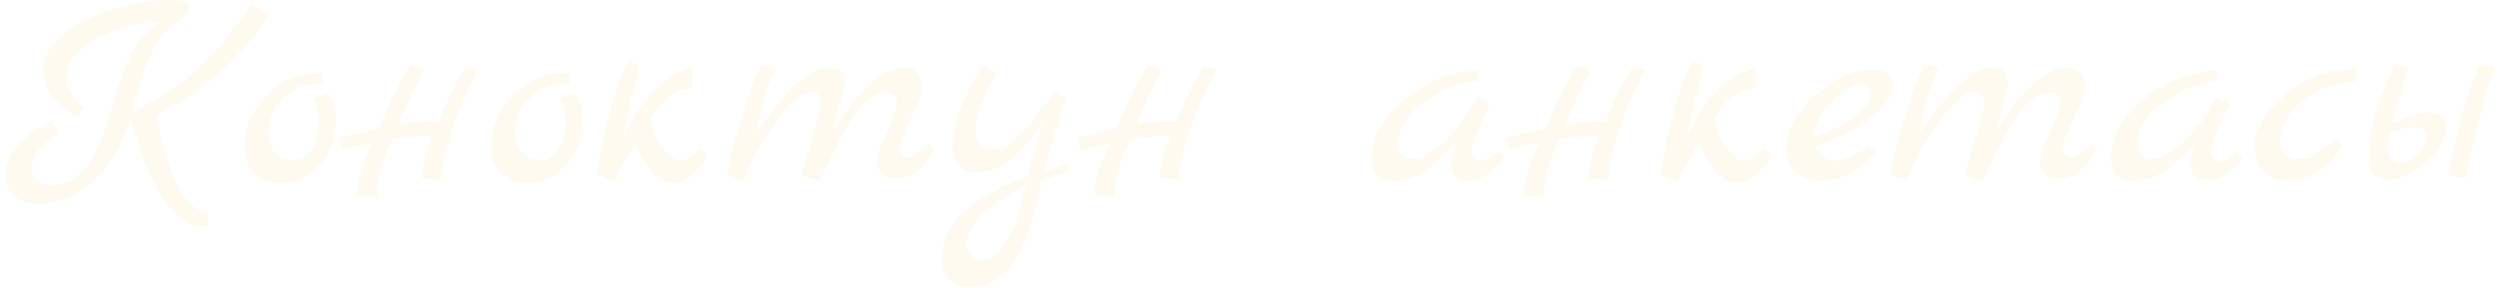
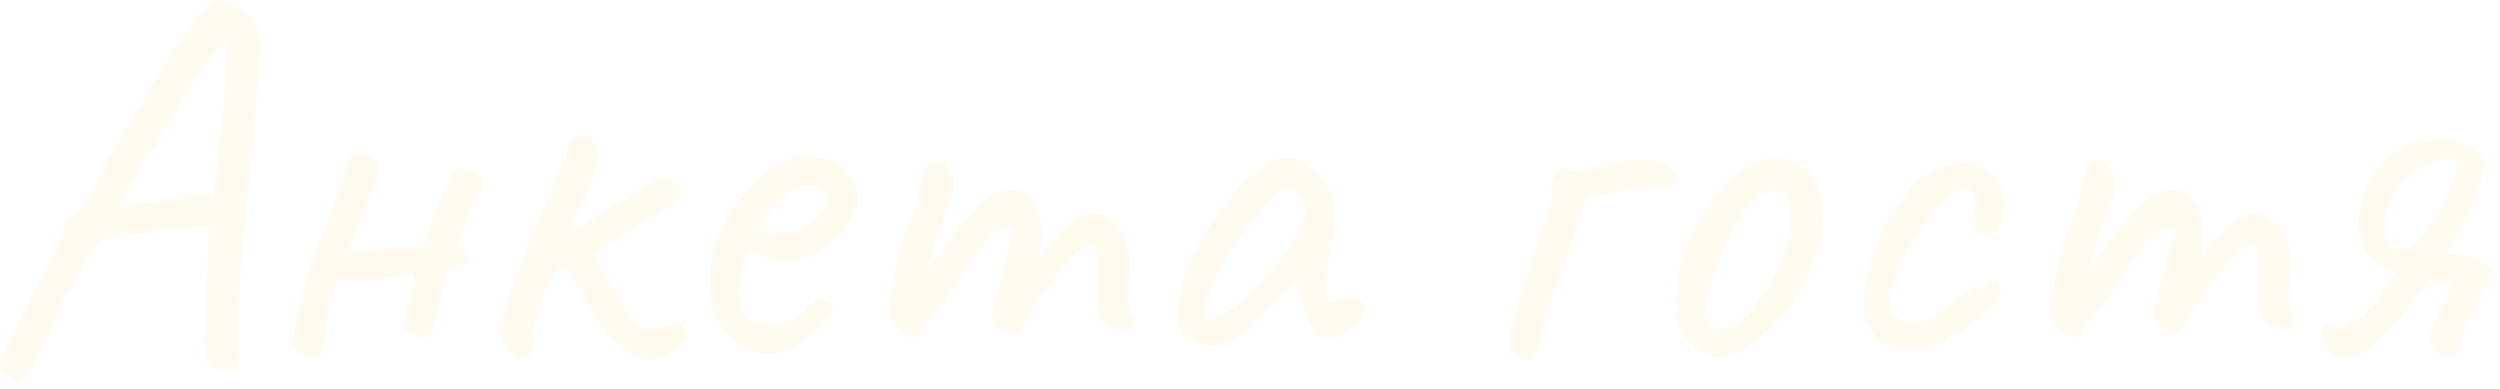
- <svg xmlns="http://www.w3.org/2000/svg" width="348" height="40" viewBox="0 0 348 40" fill="none">
-   <path d="M34.919 0.61L37.502 1.881C35.753 4.724 33.676 7.252 31.27 9.466C28.892 11.68 25.722 13.88 21.758 16.067C22.524 20.03 23.467 23.201 24.587 25.579C25.708 27.984 27.17 29.324 28.974 29.597V31.483C28.756 31.51 28.469 31.524 28.113 31.524C26.282 31.524 24.505 30.253 22.783 27.711C21.089 25.169 19.558 21.411 18.191 16.436C17.016 20.126 15.226 23.051 12.82 25.21C10.415 27.342 7.914 28.408 5.317 28.408C3.978 28.408 2.871 28.039 1.996 27.301C1.149 26.59 0.725 25.606 0.725 24.349C0.725 23.064 1.299 21.739 2.447 20.372C3.595 19.005 5.167 17.857 7.162 16.928L8.105 18.404C5.645 20.153 4.415 21.793 4.415 23.324C4.415 24.062 4.661 24.663 5.153 25.128C5.645 25.565 6.288 25.784 7.08 25.784C8.939 25.784 10.538 25.005 11.877 23.447C13.244 21.862 14.46 19.101 15.526 15.165C16.866 10.218 18.232 6.979 19.626 5.448C20.255 4.737 21.171 3.958 22.373 3.111C20.487 3.166 18.56 3.494 16.592 4.095C14.624 4.669 12.902 5.544 11.426 6.719C9.95 7.867 9.212 9.152 9.212 10.573C9.212 12.404 10.046 13.867 11.713 14.96L10.893 16.231C9.363 15.493 8.16 14.536 7.285 13.361C6.411 12.186 5.973 10.969 5.973 9.712C5.973 7.99 6.916 6.364 8.802 4.833C10.688 3.302 12.998 2.113 15.731 1.266C18.492 0.419 21.198 -0.005 23.849 -0.005C25.489 -0.005 26.309 0.35 26.309 1.061C26.309 1.526 25.831 2.113 24.874 2.824C23.125 4.136 21.772 5.844 20.815 7.949C19.886 10.054 19.121 12.514 18.519 15.329C21.635 14.181 24.615 12.281 27.457 9.63C30.327 6.951 32.815 3.945 34.919 0.61ZM45.742 13.033C46.453 14.208 46.808 15.507 46.808 16.928C46.808 19.142 46.043 21.124 44.512 22.873C42.981 24.595 41.177 25.456 39.1 25.456C37.515 25.456 36.271 25.005 35.369 24.103C34.494 23.174 34.057 21.903 34.057 20.29C34.057 17.693 35.068 15.37 37.091 13.32C39.114 11.243 41.382 10.204 43.897 10.204C44.362 10.204 44.69 10.218 44.881 10.245L45.004 11.598C42.817 11.598 41 12.227 39.551 13.484C38.102 14.741 37.378 16.354 37.378 18.322C37.378 19.497 37.665 20.454 38.239 21.192C38.813 21.903 39.647 22.258 40.74 22.258C41.861 22.258 42.749 21.766 43.405 20.782C44.061 19.798 44.389 18.65 44.389 17.338C44.389 15.999 44.129 14.782 43.61 13.689L45.742 13.033ZM64.954 9.261L66.553 9.63C66.526 9.821 66.129 10.655 65.364 12.131C64.626 13.58 63.833 15.493 62.986 17.871C62.139 20.222 61.592 22.6 61.346 25.005L58.722 24.8C58.722 23.297 59.2 21.356 60.157 18.978C59.911 18.951 59.405 18.937 58.64 18.937C57.902 18.937 56.535 19.115 54.54 19.47C53.146 22.586 52.449 25.251 52.449 27.465L49.702 27.096C49.702 25.155 50.426 22.764 51.875 19.921C50.481 20.14 49.087 20.468 47.693 20.905L47.283 19.306C47.283 19.224 48.007 18.992 49.456 18.609C50.932 18.226 52.025 17.98 52.736 17.871C54.923 12.842 56.412 9.931 57.205 9.138L58.968 9.835C58.831 10.108 58.517 10.723 58.025 11.68C56.795 14.058 55.961 15.917 55.524 17.256C57.902 17.01 59.323 16.887 59.788 16.887C60.28 16.887 60.69 16.901 61.018 16.928C62.931 12.527 64.243 9.972 64.954 9.261ZM80.096 13.033C80.806 14.208 81.162 15.507 81.162 16.928C81.162 19.142 80.396 21.124 78.865 22.873C77.335 24.595 75.531 25.456 73.454 25.456C71.868 25.456 70.624 25.005 69.722 24.103C68.848 23.174 68.41 21.903 68.41 20.29C68.41 17.693 69.422 15.37 71.445 13.32C73.467 11.243 75.736 10.204 78.251 10.204C78.715 10.204 79.043 10.218 79.234 10.245L79.358 11.598C77.171 11.598 75.353 12.227 73.904 13.484C72.456 14.741 71.731 16.354 71.731 18.322C71.731 19.497 72.019 20.454 72.593 21.192C73.166 21.903 74 22.258 75.094 22.258C76.214 22.258 77.103 21.766 77.758 20.782C78.415 19.798 78.743 18.65 78.743 17.338C78.743 15.999 78.483 14.782 77.963 13.689L80.096 13.033ZM97.544 20.659L98.57 21.561C96.984 24.158 95.303 25.456 93.526 25.456C92.515 25.456 91.477 24.8 90.41 23.488C89.372 22.176 88.743 20.905 88.525 19.675C88.361 19.976 87.896 20.768 87.13 22.053C86.365 23.338 85.819 24.39 85.49 25.21L83.031 24.349C83.605 20.987 84.302 17.816 85.121 14.837C85.969 11.858 86.761 9.767 87.499 8.564L89.18 9.097C88.689 10.354 87.868 13.703 86.721 19.142C88.224 16.053 89.741 13.798 91.272 12.377C92.802 10.928 94.483 9.972 96.314 9.507V12.213C94.347 12.295 92.447 13.621 90.615 16.19C90.725 17.967 91.244 19.443 92.174 20.618C93.13 21.793 94.032 22.381 94.879 22.381C95.29 22.381 96.178 21.807 97.544 20.659ZM129.16 19.88L130.021 20.7C128.463 23.488 126.672 24.882 124.65 24.882C123.83 24.882 123.187 24.663 122.723 24.226C122.285 23.761 122.067 23.16 122.067 22.422C122.067 21.657 122.518 20.358 123.42 18.527C124.322 16.696 124.8 15.302 124.855 14.345C124.882 13.908 124.745 13.552 124.445 13.279C124.171 13.006 123.789 12.869 123.297 12.869C122.805 12.869 122.299 12.992 121.78 13.238C121.288 13.457 120.796 13.826 120.304 14.345C119.839 14.864 119.402 15.37 118.992 15.862C118.609 16.354 118.172 17.051 117.68 17.953C117.215 18.855 116.819 19.607 116.491 20.208C115.917 21.329 115.097 23.01 114.031 25.251L111.571 24.39C111.571 24.308 112.022 22.764 112.924 19.757C113.826 16.75 114.277 14.96 114.277 14.386C114.277 13.812 114.14 13.402 113.867 13.156C113.593 12.883 113.252 12.746 112.842 12.746C111.612 12.746 109.903 14.277 107.717 17.338C105.557 20.399 104.177 23.01 103.576 25.169L101.239 24.39C101.375 22.941 102.018 20.345 103.166 16.6C104.314 12.828 105.284 10.259 106.077 8.892L107.922 9.548C107.074 11.434 106.487 13.033 106.159 14.345C105.831 15.63 105.544 17.01 105.298 18.486C107.648 15.124 109.616 12.773 111.202 11.434C112.787 10.067 114.222 9.384 115.507 9.384C116.901 9.384 117.598 10.081 117.598 11.475C117.598 12.022 117.352 13.101 116.86 14.714C116.395 16.327 116.026 17.598 115.753 18.527C119.525 12.459 122.9 9.425 125.88 9.425C126.618 9.425 127.205 9.657 127.643 10.122C128.08 10.559 128.299 11.229 128.299 12.131C128.299 13.006 127.779 14.468 126.741 16.518C125.729 18.568 125.224 19.866 125.224 20.413C125.224 20.932 125.333 21.315 125.552 21.561C125.77 21.807 126.044 21.93 126.372 21.93C127.082 21.93 128.012 21.247 129.16 19.88ZM148.683 22.627L148.806 23.693C148.697 23.775 147.426 24.267 144.993 25.169C144.665 26.973 144.242 28.75 143.722 30.499C143.23 32.276 142.725 33.615 142.205 34.517C141.713 35.446 141.126 36.362 140.442 37.264C139.076 39.068 137.231 39.97 134.907 39.97C133.759 39.97 132.844 39.615 132.16 38.904C131.477 38.193 131.135 37.223 131.135 35.993C131.135 31.264 135.099 27.465 143.025 24.595L145.239 16.805C142.889 20.331 140.77 22.504 138.884 23.324C137.955 23.761 136.971 23.98 135.932 23.98C134.921 23.98 134.101 23.652 133.472 22.996C132.871 22.34 132.57 21.383 132.57 20.126C132.57 18.869 132.994 17.119 133.841 14.878C134.716 12.609 135.686 10.71 136.752 9.179L138.761 10.04C138.679 10.122 138.297 10.846 137.613 12.213C136.411 14.7 135.809 16.545 135.809 17.748C135.809 18.951 136.042 19.757 136.506 20.167C136.971 20.577 137.654 20.782 138.556 20.782C139.458 20.782 140.47 20.249 141.59 19.183C142.738 18.09 144.501 15.944 146.879 12.746L148.355 13.607C148.137 14.509 147.645 16.149 146.879 18.527C146.141 20.878 145.636 22.682 145.362 23.939L148.683 22.627ZM142.779 25.825C141.057 26.618 139.54 27.52 138.228 28.531C135.768 30.39 134.538 32.194 134.538 33.943C134.538 34.599 134.73 35.132 135.112 35.542C135.495 35.952 135.973 36.157 136.547 36.157C139.281 36.157 141.358 32.713 142.779 25.825ZM167.654 9.261L169.253 9.63C169.226 9.821 168.829 10.655 168.064 12.131C167.326 13.58 166.533 15.493 165.686 17.871C164.839 20.222 164.292 22.6 164.046 25.005L161.422 24.8C161.422 23.297 161.9 21.356 162.857 18.978C162.611 18.951 162.105 18.937 161.34 18.937C160.602 18.937 159.235 19.115 157.24 19.47C155.846 22.586 155.149 25.251 155.149 27.465L152.402 27.096C152.402 25.155 153.126 22.764 154.575 19.921C153.181 20.14 151.787 20.468 150.393 20.905L149.983 19.306C149.983 19.224 150.707 18.992 152.156 18.609C153.632 18.226 154.725 17.98 155.436 17.871C157.623 12.842 159.112 9.931 159.905 9.138L161.668 9.835C161.531 10.108 161.217 10.723 160.725 11.68C159.495 14.058 158.661 15.917 158.224 17.256C160.602 17.01 162.023 16.887 162.488 16.887C162.98 16.887 163.39 16.901 163.718 16.928C165.631 12.527 166.943 9.972 167.654 9.261ZM208.399 21.069L209.342 21.766C208.959 22.586 208.249 23.365 207.21 24.103C206.199 24.841 205.269 25.21 204.422 25.21C202.809 25.21 202.003 24.363 202.003 22.668C202.003 21.875 202.208 20.932 202.618 19.839L201.101 21.397C199.625 22.9 198.34 23.912 197.247 24.431C196.181 24.95 195.129 25.21 194.09 25.21C193.051 25.21 192.259 24.923 191.712 24.349C191.193 23.748 190.933 22.928 190.933 21.889C190.933 19.976 191.671 18.09 193.147 16.231C194.623 14.345 196.509 12.814 198.805 11.639C201.101 10.464 203.397 9.862 205.693 9.835L205.775 11.188L204.053 11.557C201.566 12.104 199.365 13.197 197.452 14.837C195.566 16.477 194.623 18.117 194.623 19.757C194.623 21.37 195.279 22.176 196.591 22.176C197.821 22.176 199.338 21.315 201.142 19.593C202.946 17.871 204.449 15.848 205.652 13.525L207.374 14.55C205.679 17.967 204.832 20.14 204.832 21.069C204.832 21.452 204.955 21.78 205.201 22.053C205.474 22.299 205.734 22.422 205.98 22.422C206.253 22.422 206.431 22.408 206.513 22.381C206.595 22.354 206.677 22.326 206.759 22.299C206.841 22.244 206.937 22.176 207.046 22.094C207.183 22.012 207.292 21.93 207.374 21.848C207.483 21.766 207.647 21.643 207.866 21.479C208.085 21.315 208.262 21.178 208.399 21.069ZM227.392 9.261L228.991 9.63C228.964 9.821 228.568 10.655 227.802 12.131C227.064 13.58 226.272 15.493 225.424 17.871C224.577 20.222 224.03 22.6 223.784 25.005L221.16 24.8C221.16 23.297 221.639 21.356 222.595 18.978C222.349 18.951 221.844 18.937 221.078 18.937C220.34 18.937 218.974 19.115 216.978 19.47C215.584 22.586 214.887 25.251 214.887 27.465L212.14 27.096C212.14 25.155 212.865 22.764 214.313 19.921C212.919 20.14 211.525 20.468 210.131 20.905L209.721 19.306C209.721 19.224 210.446 18.992 211.894 18.609C213.37 18.226 214.464 17.98 215.174 17.871C217.361 12.842 218.851 9.931 219.643 9.138L221.406 9.835C221.27 10.108 220.955 10.723 220.463 11.68C219.233 14.058 218.4 15.917 217.962 17.256C220.34 17.01 221.762 16.887 222.226 16.887C222.718 16.887 223.128 16.901 223.456 16.928C225.37 12.527 226.682 9.972 227.392 9.261ZM245.609 20.659L246.634 21.561C245.049 24.158 243.368 25.456 241.591 25.456C240.58 25.456 239.541 24.8 238.475 23.488C237.436 22.176 236.808 20.905 236.589 19.675C236.425 19.976 235.96 20.768 235.195 22.053C234.43 23.338 233.883 24.39 233.555 25.21L231.095 24.349C231.669 20.987 232.366 17.816 233.186 14.837C234.033 11.858 234.826 9.767 235.564 8.564L237.245 9.097C236.753 10.354 235.933 13.703 234.785 19.142C236.288 16.053 237.805 13.798 239.336 12.377C240.867 10.928 242.548 9.972 244.379 9.507V12.213C242.411 12.295 240.511 13.621 238.68 16.19C238.789 17.967 239.309 19.443 240.238 20.618C241.195 21.793 242.097 22.381 242.944 22.381C243.354 22.381 244.242 21.807 245.609 20.659ZM260.146 20.372L261.089 21.11C260.242 22.285 259.08 23.269 257.604 24.062C256.128 24.827 254.693 25.21 253.299 25.21C251.905 25.21 250.785 24.8 249.937 23.98C249.09 23.16 248.666 22.08 248.666 20.741C248.666 18.226 249.992 15.753 252.643 13.32C255.322 10.887 258.028 9.671 260.761 9.671C262.565 9.671 263.467 10.382 263.467 11.803C263.467 13.279 262.511 14.769 260.597 16.272C258.711 17.775 256.046 19.142 252.602 20.372C252.848 21.001 253.231 21.493 253.75 21.848C254.27 22.203 254.803 22.381 255.349 22.381C256.525 22.381 258.124 21.711 260.146 20.372ZM252.397 19.142C254.611 18.377 256.511 17.42 258.096 16.272C259.682 15.124 260.474 14.072 260.474 13.115C260.474 12.76 260.338 12.445 260.064 12.172C259.791 11.899 259.477 11.762 259.121 11.762C257.837 11.762 256.443 12.568 254.939 14.181C253.463 15.766 252.616 17.42 252.397 19.142ZM291.078 19.88L291.939 20.7C290.381 23.488 288.59 24.882 286.568 24.882C285.748 24.882 285.105 24.663 284.641 24.226C284.203 23.761 283.985 23.16 283.985 22.422C283.985 21.657 284.436 20.358 285.338 18.527C286.24 16.696 286.718 15.302 286.773 14.345C286.8 13.908 286.663 13.552 286.363 13.279C286.089 13.006 285.707 12.869 285.215 12.869C284.723 12.869 284.217 12.992 283.698 13.238C283.206 13.457 282.714 13.826 282.222 14.345C281.757 14.864 281.32 15.37 280.91 15.862C280.527 16.354 280.09 17.051 279.598 17.953C279.133 18.855 278.737 19.607 278.409 20.208C277.835 21.329 277.015 23.01 275.949 25.251L273.489 24.39C273.489 24.308 273.94 22.764 274.842 19.757C275.744 16.75 276.195 14.96 276.195 14.386C276.195 13.812 276.058 13.402 275.785 13.156C275.511 12.883 275.17 12.746 274.76 12.746C273.53 12.746 271.821 14.277 269.635 17.338C267.475 20.399 266.095 23.01 265.494 25.169L263.157 24.39C263.293 22.941 263.936 20.345 265.084 16.6C266.232 12.828 267.202 10.259 267.995 8.892L269.84 9.548C268.992 11.434 268.405 13.033 268.077 14.345C267.749 15.63 267.462 17.01 267.216 18.486C269.566 15.124 271.534 12.773 273.12 11.434C274.705 10.067 276.14 9.384 277.425 9.384C278.819 9.384 279.516 10.081 279.516 11.475C279.516 12.022 279.27 13.101 278.778 14.714C278.313 16.327 277.944 17.598 277.671 18.527C281.443 12.459 284.818 9.425 287.798 9.425C288.536 9.425 289.123 9.657 289.561 10.122C289.998 10.559 290.217 11.229 290.217 12.131C290.217 13.006 289.697 14.468 288.659 16.518C287.647 18.568 287.142 19.866 287.142 20.413C287.142 20.932 287.251 21.315 287.47 21.561C287.688 21.807 287.962 21.93 288.29 21.93C289 21.93 289.93 21.247 291.078 19.88ZM311.339 21.069L312.282 21.766C311.9 22.586 311.189 23.365 310.15 24.103C309.139 24.841 308.21 25.21 307.362 25.21C305.75 25.21 304.943 24.363 304.943 22.668C304.943 21.875 305.148 20.932 305.558 19.839L304.041 21.397C302.565 22.9 301.281 23.912 300.187 24.431C299.121 24.95 298.069 25.21 297.03 25.21C295.992 25.21 295.199 24.923 294.652 24.349C294.133 23.748 293.873 22.928 293.873 21.889C293.873 19.976 294.611 18.09 296.087 16.231C297.563 14.345 299.449 12.814 301.745 11.639C304.041 10.464 306.337 9.862 308.633 9.835L308.715 11.188L306.993 11.557C304.506 12.104 302.306 13.197 300.392 14.837C298.506 16.477 297.563 18.117 297.563 19.757C297.563 21.37 298.219 22.176 299.531 22.176C300.761 22.176 302.278 21.315 304.082 19.593C305.886 17.871 307.39 15.848 308.592 13.525L310.314 14.55C308.62 17.967 307.772 20.14 307.772 21.069C307.772 21.452 307.895 21.78 308.141 22.053C308.415 22.299 308.674 22.422 308.92 22.422C309.194 22.422 309.371 22.408 309.453 22.381C309.535 22.354 309.617 22.326 309.699 22.299C309.781 22.244 309.877 22.176 309.986 22.094C310.123 22.012 310.232 21.93 310.314 21.848C310.424 21.766 310.588 21.643 310.806 21.479C311.025 21.315 311.203 21.178 311.339 21.069ZM324.921 19.388L325.905 20.208C325.249 21.711 324.197 22.914 322.748 23.816C321.299 24.718 319.892 25.169 318.525 25.169C317.186 25.169 316.065 24.745 315.163 23.898C314.288 23.051 313.851 21.889 313.851 20.413C313.851 18.937 314.493 17.338 315.778 15.616C317.063 13.894 318.716 12.473 320.739 11.352C322.789 10.231 324.798 9.671 326.766 9.671C327.039 9.671 327.449 9.698 327.996 9.753L327.873 11.352C324.866 11.489 322.365 12.404 320.37 14.099C318.402 15.794 317.418 17.598 317.418 19.511C317.418 20.304 317.664 20.946 318.156 21.438C318.648 21.93 319.29 22.176 320.083 22.176C321.34 22.176 322.953 21.247 324.921 19.388ZM338.236 15.657C339.74 15.602 340.491 16.217 340.491 17.502C340.491 19.197 339.576 20.878 337.744 22.545C335.94 24.185 334.123 25.005 332.291 25.005C330.569 25.005 329.708 23.843 329.708 21.52C329.708 19.689 330.159 17.42 331.061 14.714C331.991 11.981 332.756 10.054 333.357 8.933L335.202 9.548C334.492 11.625 333.767 14.167 333.029 17.174L333.562 16.928C335.394 16.081 336.952 15.657 338.236 15.657ZM337.58 19.88C337.744 19.497 337.826 19.142 337.826 18.814C337.744 18.076 337.102 17.707 335.899 17.707C335.325 17.707 334.259 17.953 332.701 18.445C332.483 19.265 332.373 20.003 332.373 20.659C332.373 21.288 332.524 21.793 332.824 22.176C333.152 22.559 333.576 22.75 334.095 22.75C334.642 22.75 335.284 22.477 336.022 21.93C336.76 21.356 337.28 20.673 337.58 19.88ZM344.427 19.388L343.197 24.8L340.86 24.431C341.407 21.124 342.09 18.049 342.91 15.206C343.758 12.363 344.564 10.327 345.329 9.097L347.338 9.343C346.354 11.885 345.384 15.233 344.427 19.388Z" fill="#FEFAEF" />
+ <svg xmlns="http://www.w3.org/2000/svg" width="193" height="30" viewBox="0 0 193 30" fill="none">
+   <path d="M0.861 29.192C0.369 28.919 0.096 28.618 0.041 28.29C0.014 27.962 0.205 27.388 0.615 26.568C1.025 25.748 1.667 24.477 2.542 22.755C3.198 21.525 3.69 20.568 4.018 19.885C4.373 19.174 4.606 18.669 4.715 18.368C4.852 18.067 4.92 17.876 4.92 17.794C4.865 17.548 4.893 17.357 5.002 17.22C5.111 17.056 5.289 16.919 5.535 16.81C5.672 16.673 5.89 16.427 6.191 16.072C6.519 15.717 6.82 15.293 7.093 14.801C7.339 14.227 7.626 13.639 7.954 13.038C8.282 12.437 8.719 11.685 9.266 10.783C9.813 9.854 10.523 8.651 11.398 7.175C11.945 6.218 12.546 5.248 13.202 4.264C13.858 3.253 14.555 2.255 15.293 1.271C15.594 0.888 15.867 0.588 16.113 0.369C16.359 0.123 16.605 0.014 16.851 0.041C17.179 0.041 17.548 0.15 17.958 0.369C18.395 0.588 18.792 0.875 19.147 1.23C19.502 1.585 19.762 1.968 19.926 2.378C20.063 2.597 20.117 3.061 20.09 3.772C20.063 4.483 20.008 5.344 19.926 6.355C19.844 7.366 19.748 8.446 19.639 9.594C19.557 10.715 19.434 12.04 19.27 13.571C19.106 15.102 18.942 16.701 18.778 18.368C18.641 20.035 18.532 21.648 18.45 23.206C18.368 24.737 18.368 26.076 18.45 27.224C18.477 27.47 18.477 27.702 18.45 27.921C18.423 28.14 18.409 28.317 18.409 28.454C18.245 28.618 17.972 28.686 17.589 28.659C17.234 28.659 16.878 28.577 16.523 28.413C16.195 28.249 16.004 28.044 15.949 27.798C15.867 27.716 15.812 27.607 15.785 27.47C15.785 27.306 15.799 26.978 15.826 26.486C15.853 25.994 15.881 25.215 15.908 24.149L16.113 17.507L15.58 17.548C15.334 17.548 14.869 17.575 14.186 17.63C13.503 17.685 12.765 17.767 11.972 17.876C11.179 17.958 10.441 18.054 9.758 18.163C9.102 18.245 8.651 18.327 8.405 18.409C8.159 18.409 7.858 18.573 7.503 18.901C7.175 19.229 6.861 19.653 6.56 20.172C6.451 20.555 6.246 20.965 5.945 21.402C5.672 21.812 5.535 22.085 5.535 22.222C5.344 22.359 5.18 22.523 5.043 22.714C4.934 22.905 4.879 23.001 4.879 23.001C4.879 23.165 4.742 23.575 4.469 24.231C4.223 24.86 3.909 25.57 3.526 26.363C3.143 27.128 2.761 27.798 2.378 28.372L1.517 29.684L0.861 29.192ZM9.348 15.99C9.348 15.99 9.485 15.963 9.758 15.908C10.059 15.853 10.4 15.799 10.783 15.744C11.193 15.662 11.562 15.621 11.89 15.621C13.038 15.348 13.872 15.17 14.391 15.088C14.91 14.979 15.266 14.924 15.457 14.924C15.676 14.924 15.867 14.965 16.031 15.047C16.14 15.184 16.236 15.266 16.318 15.293C16.427 15.32 16.482 15.334 16.482 15.334C16.509 15.279 16.55 14.965 16.605 14.391C16.66 13.817 16.728 13.106 16.81 12.259C16.919 11.412 17.015 10.537 17.097 9.635C17.206 8.706 17.288 7.858 17.343 7.093C17.398 6.3 17.439 5.699 17.466 5.289C17.493 4.77 17.521 4.305 17.548 3.895C17.575 3.458 17.589 3.239 17.589 3.239C17.425 3.239 17.07 3.54 16.523 4.141C16.004 4.742 15.416 5.535 14.76 6.519C14.104 7.503 13.489 8.555 12.915 9.676C12.642 10.195 12.382 10.66 12.136 11.07C11.89 11.48 11.699 11.685 11.562 11.685C11.507 11.74 11.343 11.986 11.07 12.423C10.824 12.833 10.551 13.311 10.25 13.858C9.949 14.377 9.703 14.856 9.512 15.293C9.321 15.703 9.266 15.935 9.348 15.99ZM34.93 13.284C35.313 13.065 35.709 12.997 36.119 13.079C36.529 13.134 36.843 13.311 37.062 13.612C37.308 13.885 37.349 14.241 37.185 14.678C37.24 14.514 37.171 14.623 36.98 15.006C36.816 15.361 36.597 15.826 36.324 16.4C36.078 16.974 35.846 17.521 35.627 18.04C35.436 18.532 35.313 18.819 35.258 18.901V19.024C35.695 19.024 35.955 19.161 36.037 19.434C36.146 19.68 36.187 19.967 36.16 20.295C35.832 20.35 35.6 20.445 35.463 20.582C35.326 20.691 35.149 20.76 34.93 20.787C34.848 20.787 34.752 20.828 34.643 20.91C34.534 20.992 34.465 21.088 34.438 21.197C34.411 21.279 34.329 21.607 34.192 22.181C34.083 22.728 33.946 23.329 33.782 23.985C33.645 24.614 33.522 25.092 33.413 25.42C33.358 25.639 33.249 25.816 33.085 25.953C32.921 26.062 32.812 26.131 32.757 26.158C32.21 25.939 31.841 25.803 31.65 25.748C31.486 25.666 31.322 25.557 31.158 25.42C31.131 25.256 31.131 25.065 31.158 24.846C31.185 24.6 31.254 24.313 31.363 23.985C31.5 23.575 31.609 23.192 31.691 22.837C31.8 22.454 31.91 21.921 32.019 21.238C31.91 21.183 31.677 21.183 31.322 21.238C30.994 21.265 30.639 21.306 30.256 21.361C29.873 21.416 29.545 21.47 29.272 21.525C29.026 21.58 28.917 21.593 28.944 21.566C28.807 21.621 28.548 21.662 28.165 21.689C27.81 21.689 27.441 21.675 27.058 21.648C26.703 21.593 26.443 21.539 26.279 21.484L26.033 21.607C26.006 21.88 25.883 22.29 25.664 22.837C25.445 23.356 25.336 23.848 25.336 24.313C25.309 24.668 25.254 25.024 25.172 25.379C25.09 25.734 25.035 26.103 25.008 26.486C24.981 27.087 24.817 27.456 24.516 27.593C24.243 27.73 23.819 27.634 23.245 27.306C23.108 27.224 22.972 27.128 22.835 27.019C22.726 26.91 22.603 26.787 22.466 26.65L23.122 23.493C23.231 23.11 23.327 22.755 23.409 22.427C23.491 22.072 23.587 21.73 23.696 21.402C23.915 20.801 24.12 20.186 24.311 19.557C24.53 18.928 24.776 18.341 25.049 17.794C25.049 17.794 25.09 17.657 25.172 17.384C25.281 17.083 25.404 16.755 25.541 16.4C25.678 16.017 25.787 15.717 25.869 15.498C25.951 15.279 25.965 15.238 25.91 15.375C25.992 15.211 26.115 14.897 26.279 14.432C26.443 13.94 26.593 13.475 26.73 13.038C26.894 12.573 26.976 12.327 26.976 12.3C27.031 12.136 27.113 12.027 27.222 11.972C27.331 11.89 27.468 11.849 27.632 11.849C28.097 11.822 28.479 11.931 28.78 12.177C29.081 12.396 29.245 12.669 29.272 12.997C29.245 13.161 29.231 13.311 29.231 13.448C29.231 13.585 29.204 13.694 29.149 13.776L27.017 18.983V19.311C27.29 19.475 27.687 19.502 28.206 19.393C28.753 19.256 29.163 19.188 29.436 19.188C29.573 19.161 29.887 19.133 30.379 19.106C30.898 19.079 31.39 19.065 31.855 19.065C32.347 19.065 32.607 19.079 32.634 19.106C32.935 18.286 33.208 17.521 33.454 16.81C33.7 16.072 34.042 15.32 34.479 14.555C34.506 14.5 34.561 14.323 34.643 14.022C34.752 13.721 34.848 13.475 34.93 13.284ZM40.101 27.634C39.882 27.552 39.65 27.388 39.404 27.142C39.158 26.869 38.953 26.554 38.789 26.199C38.625 25.844 38.543 25.516 38.543 25.215C38.679 24.914 38.857 24.395 39.076 23.657C39.294 22.892 39.568 22.017 39.896 21.033C40.114 20.732 40.278 20.377 40.388 19.967C40.524 19.557 40.647 19.188 40.757 18.86C40.975 18.423 41.235 17.862 41.536 17.179C41.836 16.468 42.123 15.758 42.397 15.047C42.697 14.309 42.957 13.694 43.176 13.202C43.476 12.491 43.654 12.054 43.709 11.89C43.763 11.699 43.804 11.548 43.832 11.439C43.832 11.22 43.886 11.043 43.996 10.906C44.105 10.742 44.214 10.66 44.324 10.66C44.433 10.551 44.556 10.496 44.693 10.496C44.857 10.469 44.993 10.455 45.103 10.455C45.403 10.455 45.663 10.66 45.882 11.07C46.1 11.453 46.21 11.808 46.21 12.136C46.21 12.464 46.087 12.929 45.841 13.53C45.622 14.104 45.362 14.705 45.062 15.334C44.788 15.963 44.556 16.509 44.365 16.974C44.173 17.439 44.119 17.712 44.201 17.794C44.201 17.794 44.392 17.712 44.775 17.548C45.157 17.357 45.567 17.097 46.005 16.769C46.305 16.605 46.633 16.4 46.989 16.154C47.344 15.908 47.686 15.676 48.014 15.457C48.342 15.211 48.615 15.061 48.834 15.006C49.162 14.787 49.503 14.582 49.859 14.391C50.214 14.172 50.446 14.008 50.556 13.899C51.02 13.68 51.362 13.612 51.581 13.694C51.827 13.776 52.073 13.981 52.319 14.309C52.619 14.664 52.674 14.979 52.483 15.252C52.291 15.498 51.84 15.84 51.13 16.277C50.556 16.632 49.859 17.056 49.039 17.548C48.246 18.04 47.535 18.477 46.907 18.86C46.305 19.243 45.964 19.475 45.882 19.557C45.882 19.557 45.991 19.762 46.21 20.172C46.428 20.582 46.647 20.951 46.866 21.279C47.084 21.716 47.317 22.126 47.563 22.509C47.836 22.864 47.973 23.11 47.973 23.247C48.191 23.821 48.465 24.299 48.793 24.682C49.121 25.037 49.49 25.27 49.9 25.379C50.337 25.461 50.774 25.406 51.212 25.215C51.758 24.996 52.155 24.928 52.401 25.01C52.674 25.092 52.865 25.297 52.975 25.625C53.084 25.844 53.111 26.008 53.057 26.117C53.029 26.199 52.852 26.404 52.524 26.732C52.004 27.251 51.471 27.579 50.925 27.716C50.405 27.853 49.927 27.812 49.49 27.593C49.216 27.593 48.902 27.484 48.547 27.265C48.191 27.019 47.754 26.623 47.235 26.076C46.743 25.529 46.128 24.764 45.39 23.78C45.39 23.671 45.335 23.52 45.226 23.329C45.144 23.11 45.048 22.905 44.939 22.714C44.829 22.495 44.693 22.263 44.529 22.017C44.365 21.744 44.283 21.607 44.283 21.607C44.283 21.525 44.255 21.457 44.201 21.402C44.173 21.32 44.119 21.224 44.037 21.115C43.982 21.006 43.914 20.883 43.832 20.746C43.394 20.609 43.08 20.691 42.889 20.992C42.697 21.293 42.492 21.607 42.274 21.935C42.137 22.29 41.959 22.796 41.741 23.452C41.549 24.081 41.385 24.696 41.249 25.297C41.139 25.898 41.112 26.308 41.167 26.527C41.167 26.964 41.098 27.265 40.962 27.429C40.825 27.566 40.538 27.634 40.101 27.634ZM61.799 26.404C61.225 26.896 60.556 27.183 59.79 27.265C59.052 27.347 58.328 27.238 57.617 26.937C56.907 26.609 56.319 26.117 55.854 25.461C55.389 24.86 55.089 24.176 54.952 23.411C54.816 22.618 54.802 21.593 54.911 20.336C54.993 19.27 55.335 18.204 55.936 17.138C56.538 16.045 57.262 15.074 58.109 14.227C58.984 13.38 59.845 12.792 60.692 12.464C61.102 12.191 61.444 12.068 61.717 12.095C62.018 12.095 62.469 12.122 63.07 12.177C63.699 12.259 64.163 12.382 64.464 12.546C64.792 12.71 65.052 12.929 65.243 13.202C65.653 13.612 65.927 14.022 66.063 14.432C66.2 14.815 66.268 15.197 66.268 15.58C66.159 16.181 65.749 16.919 65.038 17.794C64.355 18.641 63.453 19.338 62.332 19.885C61.731 20.076 61.075 20.158 60.364 20.131C59.654 20.104 59.066 19.926 58.601 19.598C58.082 19.379 57.74 19.42 57.576 19.721C57.412 19.994 57.262 20.678 57.125 21.771C57.016 22.81 57.098 23.575 57.371 24.067C57.645 24.532 58.014 24.805 58.478 24.887C59.025 24.996 59.449 25.078 59.749 25.133C60.077 25.16 60.474 25.037 60.938 24.764C61.376 24.491 61.649 24.34 61.758 24.313C61.867 24.258 61.95 24.204 62.004 24.149C62.086 24.067 62.264 23.889 62.537 23.616C62.728 23.425 62.879 23.288 62.988 23.206C63.097 23.097 63.221 23.042 63.357 23.042C63.494 23.042 63.617 23.11 63.726 23.247C63.836 23.356 63.945 23.438 64.054 23.493C64.328 23.493 64.382 23.657 64.218 23.985C64.082 24.313 63.794 24.709 63.357 25.174C62.92 25.611 62.401 26.021 61.799 26.404ZM61.758 17.712C62.059 17.575 62.373 17.384 62.701 17.138C63.029 16.865 63.303 16.578 63.521 16.277C63.767 15.949 63.89 15.676 63.89 15.457C63.89 15.074 63.712 14.76 63.357 14.514C63.002 14.241 62.469 14.2 61.758 14.391C61.458 14.473 61.116 14.678 60.733 15.006C60.35 15.307 59.981 15.648 59.626 16.031C59.298 16.414 59.025 16.755 58.806 17.056C58.615 17.357 58.547 17.534 58.601 17.589C58.683 17.726 58.916 17.835 59.298 17.917C59.681 17.972 60.105 17.985 60.569 17.958C61.061 17.931 61.458 17.849 61.758 17.712ZM69.843 25.83C69.543 25.639 69.269 25.393 69.023 25.092C68.777 24.764 68.654 24.354 68.654 23.862C68.654 23.589 68.709 23.124 68.818 22.468C68.927 21.812 69.078 21.074 69.269 20.254C69.46 19.434 69.652 18.669 69.843 17.958C70.117 17.466 70.349 16.974 70.54 16.482C70.731 15.99 70.827 15.689 70.827 15.58C70.882 15.252 70.95 14.869 71.032 14.432C71.141 13.995 71.251 13.598 71.36 13.243C71.469 12.888 71.552 12.683 71.606 12.628C71.743 12.491 71.907 12.409 72.098 12.382C72.29 12.327 72.481 12.355 72.672 12.464C72.891 12.546 73.055 12.724 73.164 12.997C73.465 13.325 73.615 13.721 73.615 14.186C73.615 14.623 73.465 15.279 73.164 16.154C72.918 16.701 72.672 17.343 72.426 18.081C72.18 18.819 71.962 19.502 71.77 20.131C71.606 20.732 71.51 21.142 71.483 21.361L70.663 21.607C71.128 21.17 71.565 20.719 71.975 20.254C72.385 19.762 72.686 19.379 72.877 19.106C73.342 18.477 73.738 17.958 74.066 17.548C74.421 17.111 74.873 16.591 75.419 15.99C75.966 15.361 76.499 14.979 77.018 14.842C77.565 14.678 77.989 14.596 78.289 14.596C78.891 14.705 79.369 15.02 79.724 15.539C80.107 16.031 80.353 16.769 80.462 17.753C80.462 18.136 80.421 18.587 80.339 19.106C80.284 19.625 80.257 19.885 80.257 19.885C80.257 19.885 80.476 19.598 80.913 19.024C81.378 18.45 81.993 17.821 82.758 17.138C83.278 16.755 83.783 16.537 84.275 16.482C84.767 16.4 85.204 16.564 85.587 16.974C86.298 17.357 86.763 17.944 86.981 18.737C87.2 19.502 87.254 20.486 87.145 21.689C87.063 22.4 87.049 22.933 87.104 23.288C87.159 23.616 87.241 23.944 87.35 24.272C87.569 24.381 87.61 24.614 87.473 24.969C87.337 25.297 87.172 25.461 86.981 25.461C86.708 25.461 86.394 25.406 86.038 25.297C85.71 25.188 85.409 25.01 85.136 24.764C84.89 24.491 84.767 24.122 84.767 23.657V21.115C84.767 20.514 84.74 20.022 84.685 19.639C84.658 19.256 84.59 19.024 84.48 18.942C84.18 18.778 83.742 18.956 83.168 19.475C82.594 19.994 81.979 20.691 81.323 21.566C80.667 22.441 80.052 23.343 79.478 24.272C78.959 25.119 78.631 25.611 78.494 25.748C78.385 25.857 78.18 25.816 77.879 25.625C77.278 25.434 76.895 25.174 76.731 24.846C76.594 24.491 76.581 24.094 76.69 23.657C76.827 23.192 76.991 22.564 77.182 21.771C77.401 20.978 77.606 20.213 77.797 19.475C77.989 18.71 78.112 18.163 78.166 17.835C78.057 17.616 77.865 17.548 77.592 17.63C77.346 17.685 77.087 17.808 76.813 17.999C76.485 18.218 76.089 18.628 75.624 19.229C75.159 19.83 74.681 20.527 74.189 21.32C73.861 21.839 73.519 22.359 73.164 22.878C72.809 23.37 72.481 23.807 72.18 24.19C71.879 24.573 71.62 24.86 71.401 25.051C71.019 25.652 70.759 25.98 70.622 26.035C70.486 26.09 70.226 26.021 69.843 25.83ZM94.344 26.65C94.125 26.705 93.838 26.732 93.483 26.732C93.127 26.705 92.813 26.664 92.54 26.609C92.294 26.527 92.171 26.445 92.171 26.363C92.171 26.226 92.102 26.158 91.966 26.158C91.966 26.158 91.897 26.103 91.761 25.994C91.651 25.885 91.474 25.775 91.228 25.666C90.982 25.283 90.859 24.873 90.859 24.436C90.859 23.971 90.982 23.247 91.228 22.263C91.31 21.58 91.569 20.787 92.007 19.885C92.471 18.956 93.032 18.013 93.688 17.056C94.344 16.099 95.027 15.238 95.738 14.473C96.476 13.708 97.145 13.147 97.747 12.792C98.129 12.409 98.594 12.204 99.141 12.177C99.687 12.15 100.207 12.273 100.699 12.546C100.972 12.683 101.245 12.901 101.519 13.202C101.792 13.503 102.052 13.831 102.298 14.186C102.544 14.541 102.749 14.897 102.913 15.252C102.995 15.553 103.036 15.826 103.036 16.072C103.063 16.291 103.063 16.564 103.036 16.892C103.036 17.22 102.995 17.712 102.913 18.368C102.776 18.86 102.653 19.461 102.544 20.172C102.462 20.883 102.421 21.498 102.421 22.017C102.366 22.536 102.421 22.905 102.585 23.124C102.776 23.343 103.049 23.356 103.405 23.165C103.733 23.001 104.047 22.933 104.348 22.96C104.648 22.96 104.881 23.042 105.045 23.206C105.236 23.37 105.332 23.616 105.332 23.944C105.332 24.272 105.168 24.614 104.84 24.969C104.539 25.297 104.156 25.584 103.692 25.83C103.254 26.049 102.831 26.158 102.421 26.158C102.12 26.158 101.833 25.98 101.56 25.625C101.286 25.242 101.04 24.791 100.822 24.272C100.63 23.725 100.453 23.206 100.289 22.714L100.043 21.771L98.28 23.452C97.924 23.835 97.569 24.19 97.214 24.518C96.886 24.819 96.681 25.037 96.599 25.174C96.462 25.42 96.202 25.666 95.82 25.912C95.464 26.158 94.972 26.404 94.344 26.65ZM94.467 24.231C94.931 23.958 95.464 23.561 96.066 23.042C96.667 22.495 97.255 21.908 97.829 21.279C98.403 20.623 98.881 20.022 99.264 19.475C99.728 18.846 100.084 18.259 100.33 17.712C100.576 17.165 100.753 16.646 100.863 16.154C100.753 15.853 100.576 15.539 100.33 15.211C100.084 14.856 99.865 14.664 99.674 14.637C99.072 14.637 98.43 15.02 97.747 15.785C97.091 16.523 96.448 17.329 95.82 18.204C95.71 18.341 95.56 18.559 95.369 18.86C95.177 19.161 94.986 19.448 94.795 19.721C94.631 19.967 94.521 20.131 94.467 20.213C94.385 20.322 94.221 20.637 93.975 21.156C93.756 21.648 93.537 22.154 93.319 22.673C93.1 23.165 92.991 23.493 92.991 23.657C92.991 23.821 93.004 23.999 93.032 24.19C93.086 24.381 93.223 24.504 93.442 24.559C93.66 24.614 94.002 24.504 94.467 24.231ZM117.449 27.757C117.367 27.648 117.285 27.566 117.203 27.511C117.121 27.429 117.026 27.347 116.916 27.265C116.834 27.156 116.698 27.019 116.506 26.855C116.479 26.527 116.52 26.076 116.629 25.502C116.766 24.928 116.916 24.354 117.08 23.78C117.244 23.206 117.381 22.782 117.49 22.509C117.49 22.509 117.559 22.277 117.695 21.812C117.859 21.347 118.051 20.787 118.269 20.131C118.488 19.448 118.707 18.778 118.925 18.122C119.171 17.439 119.363 16.878 119.499 16.441C119.663 15.976 119.745 15.744 119.745 15.744C119.8 15.635 119.827 15.525 119.827 15.416C119.827 15.279 119.827 15.115 119.827 14.924C119.745 14.432 119.786 14.063 119.95 13.817C120.142 13.571 120.292 13.311 120.401 13.038C120.702 13.065 120.907 13.065 121.016 13.038C121.153 13.011 121.303 13.038 121.467 13.12C121.659 13.147 122.028 13.12 122.574 13.038C123.121 12.956 123.668 12.847 124.214 12.71C124.788 12.573 125.171 12.464 125.362 12.382C125.745 12.382 126.114 12.368 126.469 12.341C126.852 12.314 127.221 12.327 127.576 12.382C128.041 12.382 128.451 12.546 128.806 12.874C129.162 13.202 129.408 13.462 129.544 13.653C129.49 13.762 129.421 13.872 129.339 13.981C129.285 14.063 129.23 14.145 129.175 14.227C129.121 14.309 129.052 14.391 128.97 14.473C128.806 14.473 128.465 14.473 127.945 14.473C127.426 14.473 126.866 14.5 126.264 14.555C125.69 14.61 125.212 14.705 124.829 14.842C124.474 14.951 124.091 15.02 123.681 15.047C123.299 15.047 122.943 15.115 122.615 15.252C122.479 15.389 122.342 15.662 122.205 16.072C122.069 16.482 121.946 16.906 121.836 17.343C121.727 17.78 121.631 18.108 121.549 18.327C121.549 18.3 121.467 18.491 121.303 18.901C121.167 19.311 121.003 19.776 120.811 20.295C120.647 20.814 120.511 21.238 120.401 21.566C120.292 21.73 120.155 22.044 119.991 22.509C119.827 22.974 119.677 23.438 119.54 23.903C119.404 24.368 119.308 24.709 119.253 24.928C119.144 25.42 119.007 25.912 118.843 26.404C118.679 26.869 118.474 27.333 118.228 27.798C118.119 27.798 117.996 27.798 117.859 27.798C117.723 27.771 117.586 27.757 117.449 27.757ZM132.877 27.593C132.521 27.62 132.234 27.593 132.016 27.511C131.797 27.402 131.524 27.251 131.196 27.06C130.594 26.595 130.143 26.131 129.843 25.666C129.569 25.174 129.446 24.696 129.474 24.231C129.528 23.985 129.528 23.766 129.474 23.575C129.446 23.384 129.433 23.288 129.433 23.288C129.269 23.151 129.214 23.069 129.269 23.042C129.323 22.987 129.364 22.905 129.392 22.796C129.61 22.741 129.638 22.591 129.474 22.345C129.392 22.126 129.433 21.634 129.597 20.869C129.788 20.076 130.034 19.338 130.335 18.655C130.471 18.354 130.663 17.958 130.909 17.466C131.182 16.974 131.483 16.482 131.811 15.99C132.139 15.471 132.439 15.061 132.713 14.76C133.314 14.077 133.847 13.571 134.312 13.243C134.804 12.888 135.35 12.601 135.952 12.382C136.498 12.163 136.895 12.04 137.141 12.013C137.387 11.986 137.728 12.15 138.166 12.505C138.822 12.696 139.314 12.97 139.642 13.325C139.997 13.653 140.27 14.172 140.462 14.883C140.68 15.676 140.749 16.619 140.667 17.712C140.612 18.778 140.147 20.158 139.273 21.853C138.753 22.919 138.234 23.725 137.715 24.272C137.223 24.819 136.621 25.393 135.911 25.994C135.391 26.431 134.913 26.773 134.476 27.019C134.038 27.265 133.505 27.456 132.877 27.593ZM136.157 22.714C136.703 21.894 137.127 21.142 137.428 20.459C137.756 19.748 138.015 18.86 138.207 17.794C138.261 17.493 138.275 17.124 138.248 16.687C138.22 16.222 138.152 15.799 138.043 15.416C137.961 15.033 137.838 14.828 137.674 14.801C137.318 14.664 136.922 14.664 136.485 14.801C136.047 14.91 135.569 15.238 135.05 15.785C134.585 16.332 134.161 16.947 133.779 17.63C133.423 18.313 133.095 19.065 132.795 19.885C132.494 20.705 132.207 21.58 131.934 22.509C131.66 23.548 131.674 24.34 131.975 24.887C132.303 25.434 132.836 25.57 133.574 25.297C134.312 24.996 135.173 24.135 136.157 22.714ZM147.495 26.896C146.893 26.896 146.442 26.869 146.142 26.814C145.841 26.759 145.609 26.677 145.445 26.568C145.281 26.459 145.089 26.308 144.871 26.117C144.761 25.898 144.625 25.666 144.461 25.42C144.297 25.174 144.16 24.996 144.051 24.887C143.941 24.477 143.887 23.944 143.887 23.288C143.914 22.632 143.996 21.921 144.133 21.156C144.297 20.391 144.515 19.68 144.789 19.024C144.898 18.805 144.994 18.587 145.076 18.368C145.158 18.149 145.199 18.04 145.199 18.04C145.199 17.903 145.363 17.575 145.691 17.056C146.046 16.537 146.429 15.99 146.839 15.416C147.276 14.842 147.631 14.432 147.905 14.186C148.096 13.967 148.383 13.735 148.766 13.489C149.176 13.243 149.531 13.065 149.832 12.956C150.132 12.847 150.433 12.751 150.734 12.669C151.062 12.587 151.431 12.546 151.841 12.546C152.223 12.546 152.579 12.628 152.907 12.792C153.235 12.956 153.549 13.243 153.85 13.653C154.342 14.145 154.615 14.637 154.67 15.129C154.752 15.594 154.738 16.072 154.629 16.564C154.492 17.111 154.314 17.534 154.096 17.835C153.877 18.108 153.631 18.231 153.358 18.204C153.084 18.177 152.77 17.972 152.415 17.589C152.305 17.37 152.251 17.193 152.251 17.056C152.251 16.892 152.305 16.66 152.415 16.359C152.524 15.976 152.524 15.58 152.415 15.17C152.305 14.76 152.128 14.555 151.882 14.555C151.526 14.555 151.13 14.719 150.693 15.047C150.283 15.348 149.859 15.73 149.422 16.195C149.23 16.414 148.957 16.755 148.602 17.22C148.274 17.657 147.946 18.149 147.618 18.696C147.29 19.215 147.016 19.721 146.798 20.213C146.497 21.115 146.251 21.839 146.06 22.386C145.896 22.933 145.814 23.206 145.814 23.206C145.814 23.315 145.841 23.425 145.896 23.534C145.978 23.616 146.019 23.712 146.019 23.821C146.019 24.149 146.21 24.409 146.593 24.6C146.893 24.791 147.249 24.901 147.659 24.928C148.069 24.928 148.574 24.791 149.176 24.518C149.613 24.299 150.023 24.012 150.406 23.657C150.816 23.302 151.239 22.987 151.677 22.714C151.977 22.523 152.21 22.359 152.374 22.222C152.565 22.085 152.661 22.072 152.661 22.181C152.661 22.29 152.702 22.345 152.784 22.345C152.866 22.345 152.961 22.29 153.071 22.181C153.235 21.962 153.412 21.826 153.604 21.771C153.795 21.689 153.959 21.662 154.096 21.689C154.26 21.689 154.342 21.73 154.342 21.812C154.287 22.058 154.342 22.263 154.506 22.427C154.506 22.536 154.465 22.687 154.383 22.878C154.328 23.042 154.246 23.179 154.137 23.288C154 23.479 153.795 23.698 153.522 23.944C153.276 24.19 153.043 24.409 152.825 24.6C152.606 24.764 152.497 24.846 152.497 24.846C152.387 24.819 152.278 24.846 152.169 24.928C152.087 25.01 151.991 25.106 151.882 25.215C151.663 25.406 151.458 25.557 151.267 25.666C151.075 25.748 150.925 25.789 150.816 25.789C150.624 25.898 150.474 25.967 150.365 25.994C150.283 26.021 150.242 26.09 150.242 26.199C149.968 26.472 149.627 26.664 149.217 26.773C148.834 26.855 148.26 26.896 147.495 26.896ZM159.491 25.83C159.19 25.639 158.917 25.393 158.671 25.092C158.425 24.764 158.302 24.354 158.302 23.862C158.302 23.589 158.356 23.124 158.466 22.468C158.575 21.812 158.725 21.074 158.917 20.254C159.108 19.434 159.299 18.669 159.491 17.958C159.764 17.466 159.996 16.974 160.188 16.482C160.379 15.99 160.475 15.689 160.475 15.58C160.529 15.252 160.598 14.869 160.68 14.432C160.789 13.995 160.898 13.598 161.008 13.243C161.117 12.888 161.199 12.683 161.254 12.628C161.39 12.491 161.554 12.409 161.746 12.382C161.937 12.327 162.128 12.355 162.32 12.464C162.538 12.546 162.702 12.724 162.812 12.997C163.112 13.325 163.263 13.721 163.263 14.186C163.263 14.623 163.112 15.279 162.812 16.154C162.566 16.701 162.32 17.343 162.074 18.081C161.828 18.819 161.609 19.502 161.418 20.131C161.254 20.732 161.158 21.142 161.131 21.361L160.311 21.607C160.775 21.17 161.213 20.719 161.623 20.254C162.033 19.762 162.333 19.379 162.525 19.106C162.989 18.477 163.386 17.958 163.714 17.548C164.069 17.111 164.52 16.591 165.067 15.99C165.613 15.361 166.146 14.979 166.666 14.842C167.212 14.678 167.636 14.596 167.937 14.596C168.538 14.705 169.016 15.02 169.372 15.539C169.754 16.031 170 16.769 170.11 17.753C170.11 18.136 170.069 18.587 169.987 19.106C169.932 19.625 169.905 19.885 169.905 19.885C169.905 19.885 170.123 19.598 170.561 19.024C171.025 18.45 171.64 17.821 172.406 17.138C172.925 16.755 173.431 16.537 173.923 16.482C174.415 16.4 174.852 16.564 175.235 16.974C175.945 17.357 176.41 17.944 176.629 18.737C176.847 19.502 176.902 20.486 176.793 21.689C176.711 22.4 176.697 22.933 176.752 23.288C176.806 23.616 176.888 23.944 176.998 24.272C177.216 24.381 177.257 24.614 177.121 24.969C176.984 25.297 176.82 25.461 176.629 25.461C176.355 25.461 176.041 25.406 175.686 25.297C175.358 25.188 175.057 25.01 174.784 24.764C174.538 24.491 174.415 24.122 174.415 23.657V21.115C174.415 20.514 174.387 20.022 174.333 19.639C174.305 19.256 174.237 19.024 174.128 18.942C173.827 18.778 173.39 18.956 172.816 19.475C172.242 19.994 171.627 20.691 170.971 21.566C170.315 22.441 169.7 23.343 169.126 24.272C168.606 25.119 168.278 25.611 168.142 25.748C168.032 25.857 167.827 25.816 167.527 25.625C166.925 25.434 166.543 25.174 166.379 24.846C166.242 24.491 166.228 24.094 166.338 23.657C166.474 23.192 166.638 22.564 166.83 21.771C167.048 20.978 167.253 20.213 167.445 19.475C167.636 18.71 167.759 18.163 167.814 17.835C167.704 17.616 167.513 17.548 167.24 17.63C166.994 17.685 166.734 17.808 166.461 17.999C166.133 18.218 165.736 18.628 165.272 19.229C164.807 19.83 164.329 20.527 163.837 21.32C163.509 21.839 163.167 22.359 162.812 22.878C162.456 23.37 162.128 23.807 161.828 24.19C161.527 24.573 161.267 24.86 161.049 25.051C160.666 25.652 160.406 25.98 160.27 26.035C160.133 26.09 159.873 26.021 159.491 25.83ZM181.162 27.634C180.834 27.634 180.547 27.593 180.301 27.511C180.082 27.402 179.905 27.265 179.768 27.101C179.659 26.91 179.549 26.718 179.44 26.527C179.331 26.308 179.235 26.076 179.153 25.83C179.208 25.611 179.331 25.393 179.522 25.174C179.713 24.955 179.973 24.942 180.301 25.133C180.356 25.133 180.41 25.16 180.465 25.215C180.52 25.27 180.588 25.324 180.67 25.379C181.681 24.914 182.501 24.313 183.13 23.575C183.786 22.81 184.415 21.962 185.016 21.033C184.551 20.896 184.087 20.678 183.622 20.377C183.185 20.076 182.87 19.762 182.679 19.434C182.406 18.997 182.228 18.477 182.146 17.876C182.064 17.275 181.996 16.947 181.941 16.892C182.187 16.345 182.337 15.881 182.392 15.498C182.474 15.115 182.583 14.746 182.72 14.391C182.857 14.008 183.116 13.571 183.499 13.079C183.8 12.696 184.169 12.341 184.606 12.013C185.043 11.658 185.467 11.371 185.877 11.152C186.287 10.933 186.588 10.824 186.779 10.824C187.08 10.933 187.367 10.92 187.64 10.783C187.913 10.646 188.187 10.633 188.46 10.742C188.569 10.769 188.665 10.783 188.747 10.783C188.856 10.756 188.938 10.756 188.993 10.783C189.676 10.92 190.278 11.111 190.797 11.357C191.316 11.603 191.658 12.054 191.822 12.71C191.685 13.284 191.535 13.858 191.371 14.432C191.234 14.979 191.016 15.525 190.715 16.072C190.442 16.591 190.168 17.138 189.895 17.712C189.649 18.259 189.335 18.778 188.952 19.27L189.034 19.516C189.335 19.571 189.704 19.639 190.141 19.721C190.606 19.776 190.852 19.803 190.879 19.803C191.18 19.885 191.439 20.022 191.658 20.213C191.904 20.377 192.164 20.568 192.437 20.787C192.464 20.896 192.464 21.006 192.437 21.115C192.41 21.224 192.355 21.347 192.273 21.484C191.972 22.085 191.658 22.7 191.33 23.329C191.002 23.93 190.688 24.545 190.387 25.174C190.278 25.447 190.182 25.789 190.1 26.199C190.018 26.609 189.909 26.937 189.772 27.183C189.526 27.429 189.362 27.579 189.28 27.634C189.225 27.661 189.171 27.648 189.116 27.593C189.061 27.538 188.911 27.511 188.665 27.511C188.282 27.429 188.023 27.224 187.886 26.896C187.831 26.705 187.749 26.527 187.64 26.363C187.558 26.199 187.544 26.008 187.599 25.789C187.654 25.625 187.708 25.475 187.763 25.338C187.818 25.174 187.886 25.024 187.968 24.887C188.187 24.45 188.378 24.012 188.542 23.575C188.706 23.138 188.884 22.714 189.075 22.304C189.184 22.195 189.239 22.044 189.239 21.853H188.952C188.788 21.826 188.597 21.798 188.378 21.771C188.187 21.716 187.968 21.675 187.722 21.648C187.585 21.757 187.421 21.88 187.23 22.017C187.039 22.126 186.888 22.331 186.779 22.632C186.478 22.96 186.191 23.329 185.918 23.739C185.672 24.122 185.371 24.491 185.016 24.846C184.661 25.201 184.305 25.557 183.95 25.912C183.622 26.267 183.253 26.623 182.843 26.978C182.242 27.415 181.681 27.634 181.162 27.634ZM186.082 19.106C186.219 19.079 186.41 18.915 186.656 18.614C186.929 18.286 187.203 17.931 187.476 17.548C187.777 17.138 188.036 16.769 188.255 16.441C188.474 16.086 188.597 15.867 188.624 15.785C188.624 15.84 188.679 15.717 188.788 15.416C188.897 15.115 189.02 14.76 189.157 14.35C189.321 13.94 189.471 13.557 189.608 13.202C189.745 12.847 189.813 12.655 189.813 12.628C189.458 12.382 189.171 12.259 188.952 12.259C188.733 12.259 188.474 12.314 188.173 12.423C187.162 12.696 186.328 13.161 185.672 13.817C185.016 14.446 184.538 15.266 184.237 16.277C184.018 17.206 184.073 17.985 184.401 18.614C184.756 19.215 185.317 19.379 186.082 19.106Z" fill="#FEFAEF" />
</svg>
